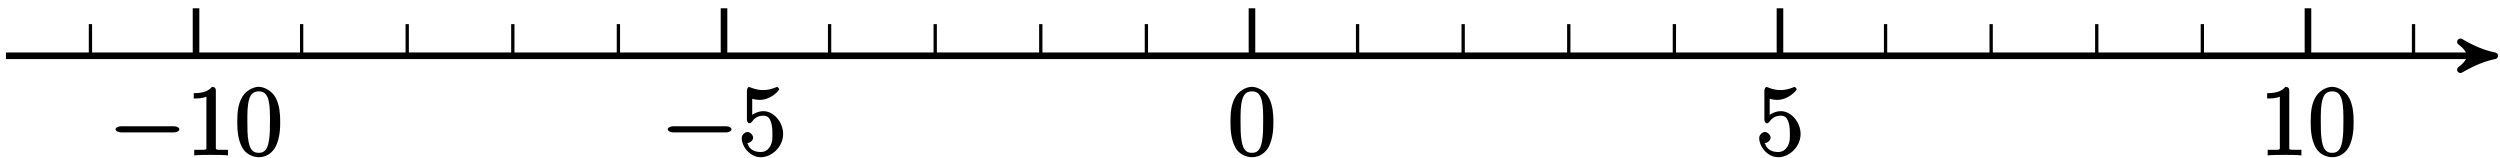
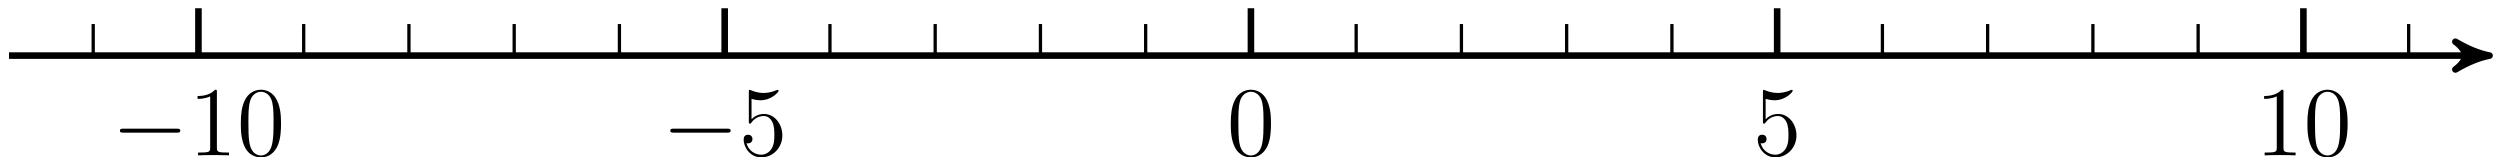
- <svg xmlns="http://www.w3.org/2000/svg" xmlns:xlink="http://www.w3.org/1999/xlink" width="302pt" height="19pt" viewBox="0 0 302 19" version="1.1">
+ <svg xmlns="http://www.w3.org/2000/svg" xmlns:xlink="http://www.w3.org/1999/xlink" width="303pt" height="19pt" viewBox="0 0 303 19" version="1.1">
  <defs>
    <g>
      <symbol overflow="visible" id="glyph0-0">
        <path style="stroke:none;" d="" />
      </symbol>
      <symbol overflow="visible" id="glyph0-1">
-         <path style="stroke:none;" d="M 7.875 -2.75 C 8.078 -2.75 8.484 -2.875 8.484 -3.125 C 8.484 -3.359 8.078 -3.484 7.875 -3.484 L 1.406 -3.484 C 1.203 -3.484 0.781 -3.359 0.781 -3.125 C 0.781 -2.875 1.203 -2.75 1.406 -2.75 Z M 7.875 -2.75 " />
+         <path style="stroke:none;" d="M 7.875 -2.75 C 8.078 -2.75 8.297 -2.75 8.297 -2.984 C 8.297 -3.234 8.078 -3.234 7.875 -3.234 L 1.406 -3.234 C 1.203 -3.234 0.984 -3.234 0.984 -2.984 C 0.984 -2.75 1.203 -2.75 1.406 -2.75 Z M 7.875 -2.75 " />
      </symbol>
      <symbol overflow="visible" id="glyph1-0">
        <path style="stroke:none;" d="" />
      </symbol>
      <symbol overflow="visible" id="glyph1-1">
-         <path style="stroke:none;" d="M 3.594 -7.812 C 3.594 -8.078 3.438 -8.25 3.125 -8.25 C 2.797 -7.875 2.312 -7.484 0.922 -7.484 L 0.922 -6.844 C 1.359 -6.844 1.953 -6.844 2.453 -7.062 L 2.453 -1.062 C 2.453 -0.641 2.578 -0.641 1.531 -0.641 L 0.984 -0.641 L 0.984 0.031 C 1.484 -0.031 2.641 -0.031 3.031 -0.031 C 3.438 -0.031 4.578 -0.031 5.062 0.031 L 5.062 -0.641 L 4.531 -0.641 C 3.484 -0.641 3.594 -0.641 3.594 -1.062 Z M 3.594 -7.812 " />
+         <path style="stroke:none;" d="M 3.438 -7.656 C 3.438 -7.938 3.438 -7.953 3.203 -7.953 C 2.922 -7.625 2.312 -7.188 1.094 -7.188 L 1.094 -6.844 C 1.359 -6.844 1.953 -6.844 2.625 -7.141 L 2.625 -0.922 C 2.625 -0.484 2.578 -0.344 1.531 -0.344 L 1.156 -0.344 L 1.156 0 C 1.484 -0.031 2.641 -0.031 3.031 -0.031 C 3.438 -0.031 4.578 -0.031 4.906 0 L 4.906 -0.344 L 4.531 -0.344 C 3.484 -0.344 3.438 -0.484 3.438 -0.922 Z M 3.438 -7.656 " />
      </symbol>
      <symbol overflow="visible" id="glyph1-2">
-         <path style="stroke:none;" d="M 5.516 -3.969 C 5.516 -4.953 5.453 -5.922 5.016 -6.844 C 4.531 -7.828 3.516 -8.25 2.922 -8.25 C 2.234 -8.25 1.219 -7.75 0.781 -6.75 C 0.438 -6 0.328 -5.266 0.328 -3.969 C 0.328 -2.812 0.453 -1.828 0.891 -0.984 C 1.344 -0.078 2.297 0.25 2.922 0.25 C 3.953 0.25 4.656 -0.406 4.984 -1.062 C 5.484 -2.109 5.516 -3.281 5.516 -3.969 Z M 2.922 -0.281 C 2.531 -0.281 1.906 -0.344 1.688 -1.656 C 1.547 -2.359 1.547 -3.281 1.547 -4.109 C 1.547 -5.094 1.547 -5.969 1.75 -6.688 C 1.953 -7.484 2.406 -7.703 2.922 -7.703 C 3.375 -7.703 3.891 -7.578 4.125 -6.547 C 4.281 -5.875 4.281 -4.922 4.281 -4.109 C 4.281 -3.312 4.281 -2.406 4.141 -1.672 C 3.922 -0.359 3.328 -0.281 2.922 -0.281 Z M 2.922 -0.281 " />
+         <path style="stroke:none;" d="M 5.359 -3.828 C 5.359 -4.812 5.297 -5.781 4.859 -6.688 C 4.375 -7.688 3.516 -7.953 2.922 -7.953 C 2.234 -7.953 1.391 -7.609 0.938 -6.609 C 0.609 -5.859 0.484 -5.109 0.484 -3.828 C 0.484 -2.672 0.578 -1.797 1 -0.938 C 1.469 -0.031 2.297 0.25 2.922 0.25 C 3.953 0.25 4.547 -0.375 4.906 -1.062 C 5.328 -1.953 5.359 -3.125 5.359 -3.828 Z M 2.922 0.016 C 2.531 0.016 1.75 -0.203 1.531 -1.5 C 1.406 -2.219 1.406 -3.125 1.406 -3.969 C 1.406 -4.953 1.406 -5.828 1.594 -6.531 C 1.797 -7.344 2.406 -7.703 2.922 -7.703 C 3.375 -7.703 4.062 -7.438 4.297 -6.406 C 4.453 -5.719 4.453 -4.781 4.453 -3.969 C 4.453 -3.172 4.453 -2.266 4.312 -1.531 C 4.094 -0.219 3.328 0.016 2.922 0.016 Z M 2.922 0.016 " />
      </symbol>
      <symbol overflow="visible" id="glyph1-3">
-         <path style="stroke:none;" d="M 1.531 -6.844 C 2.047 -6.688 2.469 -6.672 2.594 -6.672 C 3.938 -6.672 4.953 -7.812 4.953 -7.969 C 4.953 -8.016 4.781 -8.234 4.703 -8.234 C 4.688 -8.234 4.656 -8.234 4.547 -8.188 C 3.891 -7.906 3.312 -7.859 3 -7.859 C 2.219 -7.859 1.656 -8.109 1.422 -8.203 C 1.344 -8.234 1.312 -8.234 1.297 -8.234 C 1.203 -8.234 1.047 -8.016 1.047 -7.812 L 1.047 -4.266 C 1.047 -4.047 1.203 -3.844 1.344 -3.844 C 1.406 -3.844 1.531 -3.891 1.656 -4.031 C 1.984 -4.516 2.438 -4.766 3.031 -4.766 C 3.672 -4.766 3.812 -4.328 3.906 -4.125 C 4.109 -3.656 4.125 -3.078 4.125 -2.625 C 4.125 -2.156 4.172 -1.594 3.844 -1.047 C 3.578 -0.625 3.234 -0.375 2.703 -0.375 C 1.906 -0.375 1.297 -0.75 1.141 -1.391 C 0.984 -1.453 1.047 -1.453 1.109 -1.453 C 1.312 -1.453 1.797 -1.703 1.797 -2.109 C 1.797 -2.453 1.406 -2.797 1.109 -2.797 C 0.891 -2.797 0.422 -2.531 0.422 -2.062 C 0.422 -1.047 1.406 0.25 2.719 0.25 C 4.078 0.25 5.422 -1.031 5.422 -2.547 C 5.422 -3.969 4.297 -5.312 3.047 -5.312 C 2.359 -5.312 1.719 -4.953 1.406 -4.625 L 1.688 -4.516 L 1.688 -6.797 Z M 1.531 -6.844 " />
+         <path style="stroke:none;" d="M 1.531 -6.844 C 2.047 -6.688 2.469 -6.672 2.594 -6.672 C 3.938 -6.672 4.812 -7.656 4.812 -7.828 C 4.812 -7.875 4.781 -7.938 4.703 -7.938 C 4.688 -7.938 4.656 -7.938 4.547 -7.891 C 3.891 -7.609 3.312 -7.562 3 -7.562 C 2.219 -7.562 1.656 -7.812 1.422 -7.906 C 1.344 -7.938 1.312 -7.938 1.297 -7.938 C 1.203 -7.938 1.203 -7.859 1.203 -7.672 L 1.203 -4.125 C 1.203 -3.906 1.203 -3.844 1.344 -3.844 C 1.406 -3.844 1.422 -3.844 1.547 -4 C 1.875 -4.484 2.438 -4.766 3.031 -4.766 C 3.672 -4.766 3.984 -4.188 4.078 -3.984 C 4.281 -3.516 4.297 -2.922 4.297 -2.469 C 4.297 -2.016 4.297 -1.344 3.953 -0.797 C 3.688 -0.375 3.234 -0.078 2.703 -0.078 C 1.906 -0.078 1.141 -0.609 0.922 -1.484 C 0.984 -1.453 1.047 -1.453 1.109 -1.453 C 1.312 -1.453 1.641 -1.562 1.641 -1.969 C 1.641 -2.312 1.406 -2.5 1.109 -2.5 C 0.891 -2.5 0.578 -2.391 0.578 -1.922 C 0.578 -0.906 1.406 0.25 2.719 0.25 C 4.078 0.25 5.266 -0.891 5.266 -2.406 C 5.266 -3.828 4.297 -5.016 3.047 -5.016 C 2.359 -5.016 1.844 -4.703 1.531 -4.375 Z M 1.531 -6.844 " />
      </symbol>
    </g>
  </defs>
  <g id="surface1">
-     <path style="fill:none;stroke-width:0.797;stroke-linecap:butt;stroke-linejoin:miter;stroke:rgb(0%,0%,0%);stroke-opacity:1;stroke-miterlimit:10;" d="M -150.521 0.002 L 149.084 0.002 " transform="matrix(1,0,0,-1,151.24,6.74)" />
-     <path style="fill-rule:nonzero;fill:rgb(0%,0%,0%);fill-opacity:1;stroke-width:0.797;stroke-linecap:butt;stroke-linejoin:round;stroke:rgb(0%,0%,0%);stroke-opacity:1;stroke-miterlimit:10;" d="M 1.037 0.002 C -0.26 0.26 -1.553 0.775 -3.107 1.685 C -1.553 0.517 -1.553 -0.518 -3.107 -1.682 C -1.553 -0.776 -0.26 -0.26 1.037 0.002 Z M 1.037 0.002 " transform="matrix(1,0,0,-1,300.3259,6.74)" />
-     <path style="fill:none;stroke-width:0.399;stroke-linecap:butt;stroke-linejoin:miter;stroke:rgb(0%,0%,0%);stroke-opacity:1;stroke-miterlimit:10;" d="M -140.314 3.826 L -140.314 0.002 " transform="matrix(1,0,0,-1,151.24,6.74)" />
-     <path style="fill:none;stroke-width:0.399;stroke-linecap:butt;stroke-linejoin:miter;stroke:rgb(0%,0%,0%);stroke-opacity:1;stroke-miterlimit:10;" d="M -127.56 3.826 L -127.56 0.002 " transform="matrix(1,0,0,-1,151.24,6.74)" />
-     <path style="fill:none;stroke-width:0.399;stroke-linecap:butt;stroke-linejoin:miter;stroke:rgb(0%,0%,0%);stroke-opacity:1;stroke-miterlimit:10;" d="M -114.802 3.826 L -114.802 0.002 " transform="matrix(1,0,0,-1,151.24,6.74)" />
-     <path style="fill:none;stroke-width:0.399;stroke-linecap:butt;stroke-linejoin:miter;stroke:rgb(0%,0%,0%);stroke-opacity:1;stroke-miterlimit:10;" d="M -102.049 3.826 L -102.049 0.002 " transform="matrix(1,0,0,-1,151.24,6.74)" />
-     <path style="fill:none;stroke-width:0.399;stroke-linecap:butt;stroke-linejoin:miter;stroke:rgb(0%,0%,0%);stroke-opacity:1;stroke-miterlimit:10;" d="M -89.291 3.826 L -89.291 0.002 " transform="matrix(1,0,0,-1,151.24,6.74)" />
-     <path style="fill:none;stroke-width:0.399;stroke-linecap:butt;stroke-linejoin:miter;stroke:rgb(0%,0%,0%);stroke-opacity:1;stroke-miterlimit:10;" d="M -76.537 3.826 L -76.537 0.002 " transform="matrix(1,0,0,-1,151.24,6.74)" />
-     <path style="fill:none;stroke-width:0.399;stroke-linecap:butt;stroke-linejoin:miter;stroke:rgb(0%,0%,0%);stroke-opacity:1;stroke-miterlimit:10;" d="M -63.779 3.826 L -63.779 0.002 " transform="matrix(1,0,0,-1,151.24,6.74)" />
-     <path style="fill:none;stroke-width:0.399;stroke-linecap:butt;stroke-linejoin:miter;stroke:rgb(0%,0%,0%);stroke-opacity:1;stroke-miterlimit:10;" d="M -51.025 3.826 L -51.025 0.002 " transform="matrix(1,0,0,-1,151.24,6.74)" />
-     <path style="fill:none;stroke-width:0.399;stroke-linecap:butt;stroke-linejoin:miter;stroke:rgb(0%,0%,0%);stroke-opacity:1;stroke-miterlimit:10;" d="M -38.267 3.826 L -38.267 0.002 " transform="matrix(1,0,0,-1,151.24,6.74)" />
-     <path style="fill:none;stroke-width:0.399;stroke-linecap:butt;stroke-linejoin:miter;stroke:rgb(0%,0%,0%);stroke-opacity:1;stroke-miterlimit:10;" d="M -25.513 3.826 L -25.513 0.002 " transform="matrix(1,0,0,-1,151.24,6.74)" />
-     <path style="fill:none;stroke-width:0.399;stroke-linecap:butt;stroke-linejoin:miter;stroke:rgb(0%,0%,0%);stroke-opacity:1;stroke-miterlimit:10;" d="M -12.756 3.826 L -12.756 0.002 " transform="matrix(1,0,0,-1,151.24,6.74)" />
-     <path style="fill:none;stroke-width:0.399;stroke-linecap:butt;stroke-linejoin:miter;stroke:rgb(0%,0%,0%);stroke-opacity:1;stroke-miterlimit:10;" d="M -0.002 3.826 L -0.002 0.002 " transform="matrix(1,0,0,-1,151.24,6.74)" />
-     <path style="fill:none;stroke-width:0.399;stroke-linecap:butt;stroke-linejoin:miter;stroke:rgb(0%,0%,0%);stroke-opacity:1;stroke-miterlimit:10;" d="M 12.756 3.826 L 12.756 0.002 " transform="matrix(1,0,0,-1,151.24,6.74)" />
-     <path style="fill:none;stroke-width:0.399;stroke-linecap:butt;stroke-linejoin:miter;stroke:rgb(0%,0%,0%);stroke-opacity:1;stroke-miterlimit:10;" d="M 25.51 3.826 L 25.51 0.002 " transform="matrix(1,0,0,-1,151.24,6.74)" />
-     <path style="fill:none;stroke-width:0.399;stroke-linecap:butt;stroke-linejoin:miter;stroke:rgb(0%,0%,0%);stroke-opacity:1;stroke-miterlimit:10;" d="M 38.268 3.826 L 38.268 0.002 " transform="matrix(1,0,0,-1,151.24,6.74)" />
-     <path style="fill:none;stroke-width:0.399;stroke-linecap:butt;stroke-linejoin:miter;stroke:rgb(0%,0%,0%);stroke-opacity:1;stroke-miterlimit:10;" d="M 51.026 3.826 L 51.026 0.002 " transform="matrix(1,0,0,-1,151.24,6.74)" />
-     <path style="fill:none;stroke-width:0.399;stroke-linecap:butt;stroke-linejoin:miter;stroke:rgb(0%,0%,0%);stroke-opacity:1;stroke-miterlimit:10;" d="M 63.78 3.826 L 63.78 0.002 " transform="matrix(1,0,0,-1,151.24,6.74)" />
-     <path style="fill:none;stroke-width:0.399;stroke-linecap:butt;stroke-linejoin:miter;stroke:rgb(0%,0%,0%);stroke-opacity:1;stroke-miterlimit:10;" d="M 76.537 3.826 L 76.537 0.002 " transform="matrix(1,0,0,-1,151.24,6.74)" />
-     <path style="fill:none;stroke-width:0.399;stroke-linecap:butt;stroke-linejoin:miter;stroke:rgb(0%,0%,0%);stroke-opacity:1;stroke-miterlimit:10;" d="M 89.291 3.826 L 89.291 0.002 " transform="matrix(1,0,0,-1,151.24,6.74)" />
-     <path style="fill:none;stroke-width:0.399;stroke-linecap:butt;stroke-linejoin:miter;stroke:rgb(0%,0%,0%);stroke-opacity:1;stroke-miterlimit:10;" d="M 102.049 3.826 L 102.049 0.002 " transform="matrix(1,0,0,-1,151.24,6.74)" />
-     <path style="fill:none;stroke-width:0.399;stroke-linecap:butt;stroke-linejoin:miter;stroke:rgb(0%,0%,0%);stroke-opacity:1;stroke-miterlimit:10;" d="M 114.803 3.826 L 114.803 0.002 " transform="matrix(1,0,0,-1,151.24,6.74)" />
-     <path style="fill:none;stroke-width:0.399;stroke-linecap:butt;stroke-linejoin:miter;stroke:rgb(0%,0%,0%);stroke-opacity:1;stroke-miterlimit:10;" d="M 127.561 3.826 L 127.561 0.002 " transform="matrix(1,0,0,-1,151.24,6.74)" />
-     <path style="fill:none;stroke-width:0.399;stroke-linecap:butt;stroke-linejoin:miter;stroke:rgb(0%,0%,0%);stroke-opacity:1;stroke-miterlimit:10;" d="M 140.315 3.826 L 140.315 0.002 " transform="matrix(1,0,0,-1,151.24,6.74)" />
-     <path style="fill:none;stroke-width:0.797;stroke-linecap:butt;stroke-linejoin:miter;stroke:rgb(0%,0%,0%);stroke-opacity:1;stroke-miterlimit:10;" d="M -127.56 5.74 L -127.56 0.002 " transform="matrix(1,0,0,-1,151.24,6.74)" />
+     <path style="fill:none;stroke-width:0.797;stroke-linecap:butt;stroke-linejoin:miter;stroke:rgb(0%,0%,0%);stroke-opacity:1;stroke-miterlimit:10;" d="M -150.522 0.001 L 149.087 0.001 " transform="matrix(1,0,0,-1,151.612,6.739)" />
+     <path style="fill-rule:nonzero;fill:rgb(0%,0%,0%);fill-opacity:1;stroke-width:0.797;stroke-linecap:butt;stroke-linejoin:round;stroke:rgb(0%,0%,0%);stroke-opacity:1;stroke-miterlimit:10;" d="M 1.036 0.001 C -0.26 0.259 -1.553 0.778 -3.108 1.684 C -1.553 0.516 -1.553 -0.519 -3.108 -1.683 C -1.553 -0.777 -0.26 -0.257 1.036 0.001 Z M 1.036 0.001 " transform="matrix(1,0,0,-1,300.6979,6.739)" />
+     <path style="fill:none;stroke-width:0.399;stroke-linecap:butt;stroke-linejoin:miter;stroke:rgb(0%,0%,0%);stroke-opacity:1;stroke-miterlimit:10;" d="M -140.315 3.825 L -140.315 0.001 " transform="matrix(1,0,0,-1,151.612,6.739)" />
+     <path style="fill:none;stroke-width:0.399;stroke-linecap:butt;stroke-linejoin:miter;stroke:rgb(0%,0%,0%);stroke-opacity:1;stroke-miterlimit:10;" d="M -127.561 3.825 L -127.561 0.001 " transform="matrix(1,0,0,-1,151.612,6.739)" />
+     <path style="fill:none;stroke-width:0.399;stroke-linecap:butt;stroke-linejoin:miter;stroke:rgb(0%,0%,0%);stroke-opacity:1;stroke-miterlimit:10;" d="M -114.803 3.825 L -114.803 0.001 " transform="matrix(1,0,0,-1,151.612,6.739)" />
+     <path style="fill:none;stroke-width:0.399;stroke-linecap:butt;stroke-linejoin:miter;stroke:rgb(0%,0%,0%);stroke-opacity:1;stroke-miterlimit:10;" d="M -102.049 3.825 L -102.049 0.001 " transform="matrix(1,0,0,-1,151.612,6.739)" />
+     <path style="fill:none;stroke-width:0.399;stroke-linecap:butt;stroke-linejoin:miter;stroke:rgb(0%,0%,0%);stroke-opacity:1;stroke-miterlimit:10;" d="M -89.292 3.825 L -89.292 0.001 " transform="matrix(1,0,0,-1,151.612,6.739)" />
+     <path style="fill:none;stroke-width:0.399;stroke-linecap:butt;stroke-linejoin:miter;stroke:rgb(0%,0%,0%);stroke-opacity:1;stroke-miterlimit:10;" d="M -76.538 3.825 L -76.538 0.001 " transform="matrix(1,0,0,-1,151.612,6.739)" />
+     <path style="fill:none;stroke-width:0.399;stroke-linecap:butt;stroke-linejoin:miter;stroke:rgb(0%,0%,0%);stroke-opacity:1;stroke-miterlimit:10;" d="M -63.78 3.825 L -63.78 0.001 " transform="matrix(1,0,0,-1,151.612,6.739)" />
+     <path style="fill:none;stroke-width:0.399;stroke-linecap:butt;stroke-linejoin:miter;stroke:rgb(0%,0%,0%);stroke-opacity:1;stroke-miterlimit:10;" d="M -51.022 3.825 L -51.022 0.001 " transform="matrix(1,0,0,-1,151.612,6.739)" />
+     <path style="fill:none;stroke-width:0.399;stroke-linecap:butt;stroke-linejoin:miter;stroke:rgb(0%,0%,0%);stroke-opacity:1;stroke-miterlimit:10;" d="M -38.268 3.825 L -38.268 0.001 " transform="matrix(1,0,0,-1,151.612,6.739)" />
+     <path style="fill:none;stroke-width:0.399;stroke-linecap:butt;stroke-linejoin:miter;stroke:rgb(0%,0%,0%);stroke-opacity:1;stroke-miterlimit:10;" d="M -25.51 3.825 L -25.51 0.001 " transform="matrix(1,0,0,-1,151.612,6.739)" />
+     <path style="fill:none;stroke-width:0.399;stroke-linecap:butt;stroke-linejoin:miter;stroke:rgb(0%,0%,0%);stroke-opacity:1;stroke-miterlimit:10;" d="M -12.757 3.825 L -12.757 0.001 " transform="matrix(1,0,0,-1,151.612,6.739)" />
+     <path style="fill:none;stroke-width:0.399;stroke-linecap:butt;stroke-linejoin:miter;stroke:rgb(0%,0%,0%);stroke-opacity:1;stroke-miterlimit:10;" d="M 0.001 3.825 L 0.001 0.001 " transform="matrix(1,0,0,-1,151.612,6.739)" />
+     <path style="fill:none;stroke-width:0.399;stroke-linecap:butt;stroke-linejoin:miter;stroke:rgb(0%,0%,0%);stroke-opacity:1;stroke-miterlimit:10;" d="M 12.755 3.825 L 12.755 0.001 " transform="matrix(1,0,0,-1,151.612,6.739)" />
+     <path style="fill:none;stroke-width:0.399;stroke-linecap:butt;stroke-linejoin:miter;stroke:rgb(0%,0%,0%);stroke-opacity:1;stroke-miterlimit:10;" d="M 25.513 3.825 L 25.513 0.001 " transform="matrix(1,0,0,-1,151.612,6.739)" />
+     <path style="fill:none;stroke-width:0.399;stroke-linecap:butt;stroke-linejoin:miter;stroke:rgb(0%,0%,0%);stroke-opacity:1;stroke-miterlimit:10;" d="M 38.267 3.825 L 38.267 0.001 " transform="matrix(1,0,0,-1,151.612,6.739)" />
+     <path style="fill:none;stroke-width:0.399;stroke-linecap:butt;stroke-linejoin:miter;stroke:rgb(0%,0%,0%);stroke-opacity:1;stroke-miterlimit:10;" d="M 51.025 3.825 L 51.025 0.001 " transform="matrix(1,0,0,-1,151.612,6.739)" />
+     <path style="fill:none;stroke-width:0.399;stroke-linecap:butt;stroke-linejoin:miter;stroke:rgb(0%,0%,0%);stroke-opacity:1;stroke-miterlimit:10;" d="M 63.779 3.825 L 63.779 0.001 " transform="matrix(1,0,0,-1,151.612,6.739)" />
+     <path style="fill:none;stroke-width:0.399;stroke-linecap:butt;stroke-linejoin:miter;stroke:rgb(0%,0%,0%);stroke-opacity:1;stroke-miterlimit:10;" d="M 76.536 3.825 L 76.536 0.001 " transform="matrix(1,0,0,-1,151.612,6.739)" />
+     <path style="fill:none;stroke-width:0.399;stroke-linecap:butt;stroke-linejoin:miter;stroke:rgb(0%,0%,0%);stroke-opacity:1;stroke-miterlimit:10;" d="M 89.29 3.825 L 89.29 0.001 " transform="matrix(1,0,0,-1,151.612,6.739)" />
+     <path style="fill:none;stroke-width:0.399;stroke-linecap:butt;stroke-linejoin:miter;stroke:rgb(0%,0%,0%);stroke-opacity:1;stroke-miterlimit:10;" d="M 102.048 3.825 L 102.048 0.001 " transform="matrix(1,0,0,-1,151.612,6.739)" />
+     <path style="fill:none;stroke-width:0.399;stroke-linecap:butt;stroke-linejoin:miter;stroke:rgb(0%,0%,0%);stroke-opacity:1;stroke-miterlimit:10;" d="M 114.802 3.825 L 114.802 0.001 " transform="matrix(1,0,0,-1,151.612,6.739)" />
+     <path style="fill:none;stroke-width:0.399;stroke-linecap:butt;stroke-linejoin:miter;stroke:rgb(0%,0%,0%);stroke-opacity:1;stroke-miterlimit:10;" d="M 127.56 3.825 L 127.56 0.001 " transform="matrix(1,0,0,-1,151.612,6.739)" />
+     <path style="fill:none;stroke-width:0.399;stroke-linecap:butt;stroke-linejoin:miter;stroke:rgb(0%,0%,0%);stroke-opacity:1;stroke-miterlimit:10;" d="M 140.318 3.825 L 140.318 0.001 " transform="matrix(1,0,0,-1,151.612,6.739)" />
+     <path style="fill:none;stroke-width:0.797;stroke-linecap:butt;stroke-linejoin:miter;stroke:rgb(0%,0%,0%);stroke-opacity:1;stroke-miterlimit:10;" d="M -127.561 5.739 L -127.561 0.001 " transform="matrix(1,0,0,-1,151.612,6.739)" />
    <g style="fill:rgb(0%,0%,0%);fill-opacity:1;">
-       <use xlink:href="#glyph0-1" x="13.18" y="18.74" />
+       <use xlink:href="#glyph0-1" x="13.55" y="18.827" />
    </g>
    <g style="fill:rgb(0%,0%,0%);fill-opacity:1;">
-       <use xlink:href="#glyph1-1" x="22.48" y="18.74" />
-       <use xlink:href="#glyph1-2" x="28.333" y="18.74" />
+       <use xlink:href="#glyph1-1" x="22.849" y="18.827" />
+       <use xlink:href="#glyph1-2" x="28.702" y="18.827" />
    </g>
-     <path style="fill:none;stroke-width:0.797;stroke-linecap:butt;stroke-linejoin:miter;stroke:rgb(0%,0%,0%);stroke-opacity:1;stroke-miterlimit:10;" d="M -63.779 5.74 L -63.779 0.002 " transform="matrix(1,0,0,-1,151.24,6.74)" />
+     <path style="fill:none;stroke-width:0.797;stroke-linecap:butt;stroke-linejoin:miter;stroke:rgb(0%,0%,0%);stroke-opacity:1;stroke-miterlimit:10;" d="M -63.78 5.739 L -63.78 0.001 " transform="matrix(1,0,0,-1,151.612,6.739)" />
    <g style="fill:rgb(0%,0%,0%);fill-opacity:1;">
-       <use xlink:href="#glyph0-1" x="79.88" y="18.74" />
+       <use xlink:href="#glyph0-1" x="80.256" y="18.827" />
    </g>
    <g style="fill:rgb(0%,0%,0%);fill-opacity:1;">
-       <use xlink:href="#glyph1-3" x="89.18" y="18.74" />
+       <use xlink:href="#glyph1-3" x="89.555" y="18.827" />
    </g>
-     <path style="fill:none;stroke-width:0.797;stroke-linecap:butt;stroke-linejoin:miter;stroke:rgb(0%,0%,0%);stroke-opacity:1;stroke-miterlimit:10;" d="M -0.002 5.74 L -0.002 0.002 " transform="matrix(1,0,0,-1,151.24,6.74)" />
+     <path style="fill:none;stroke-width:0.797;stroke-linecap:butt;stroke-linejoin:miter;stroke:rgb(0%,0%,0%);stroke-opacity:1;stroke-miterlimit:10;" d="M 0.001 5.739 L 0.001 0.001 " transform="matrix(1,0,0,-1,151.612,6.739)" />
    <g style="fill:rgb(0%,0%,0%);fill-opacity:1;">
-       <use xlink:href="#glyph1-2" x="148.31" y="18.74" />
+       <use xlink:href="#glyph1-2" x="148.685" y="18.827" />
    </g>
-     <path style="fill:none;stroke-width:0.797;stroke-linecap:butt;stroke-linejoin:miter;stroke:rgb(0%,0%,0%);stroke-opacity:1;stroke-miterlimit:10;" d="M 63.78 5.74 L 63.78 0.002 " transform="matrix(1,0,0,-1,151.24,6.74)" />
+     <path style="fill:none;stroke-width:0.797;stroke-linecap:butt;stroke-linejoin:miter;stroke:rgb(0%,0%,0%);stroke-opacity:1;stroke-miterlimit:10;" d="M 63.779 5.739 L 63.779 0.001 " transform="matrix(1,0,0,-1,151.612,6.739)" />
    <g style="fill:rgb(0%,0%,0%);fill-opacity:1;">
-       <use xlink:href="#glyph1-3" x="212.09" y="18.74" />
+       <use xlink:href="#glyph1-3" x="212.465" y="18.827" />
    </g>
-     <path style="fill:none;stroke-width:0.797;stroke-linecap:butt;stroke-linejoin:miter;stroke:rgb(0%,0%,0%);stroke-opacity:1;stroke-miterlimit:10;" d="M 127.561 5.74 L 127.561 0.002 " transform="matrix(1,0,0,-1,151.24,6.74)" />
+     <path style="fill:none;stroke-width:0.797;stroke-linecap:butt;stroke-linejoin:miter;stroke:rgb(0%,0%,0%);stroke-opacity:1;stroke-miterlimit:10;" d="M 127.56 5.739 L 127.56 0.001 " transform="matrix(1,0,0,-1,151.612,6.739)" />
    <g style="fill:rgb(0%,0%,0%);fill-opacity:1;">
-       <use xlink:href="#glyph1-1" x="272.95" y="18.74" />
-       <use xlink:href="#glyph1-2" x="278.803" y="18.74" />
+       <use xlink:href="#glyph1-1" x="273.319" y="18.827" />
+       <use xlink:href="#glyph1-2" x="279.172" y="18.827" />
    </g>
  </g>
</svg>
